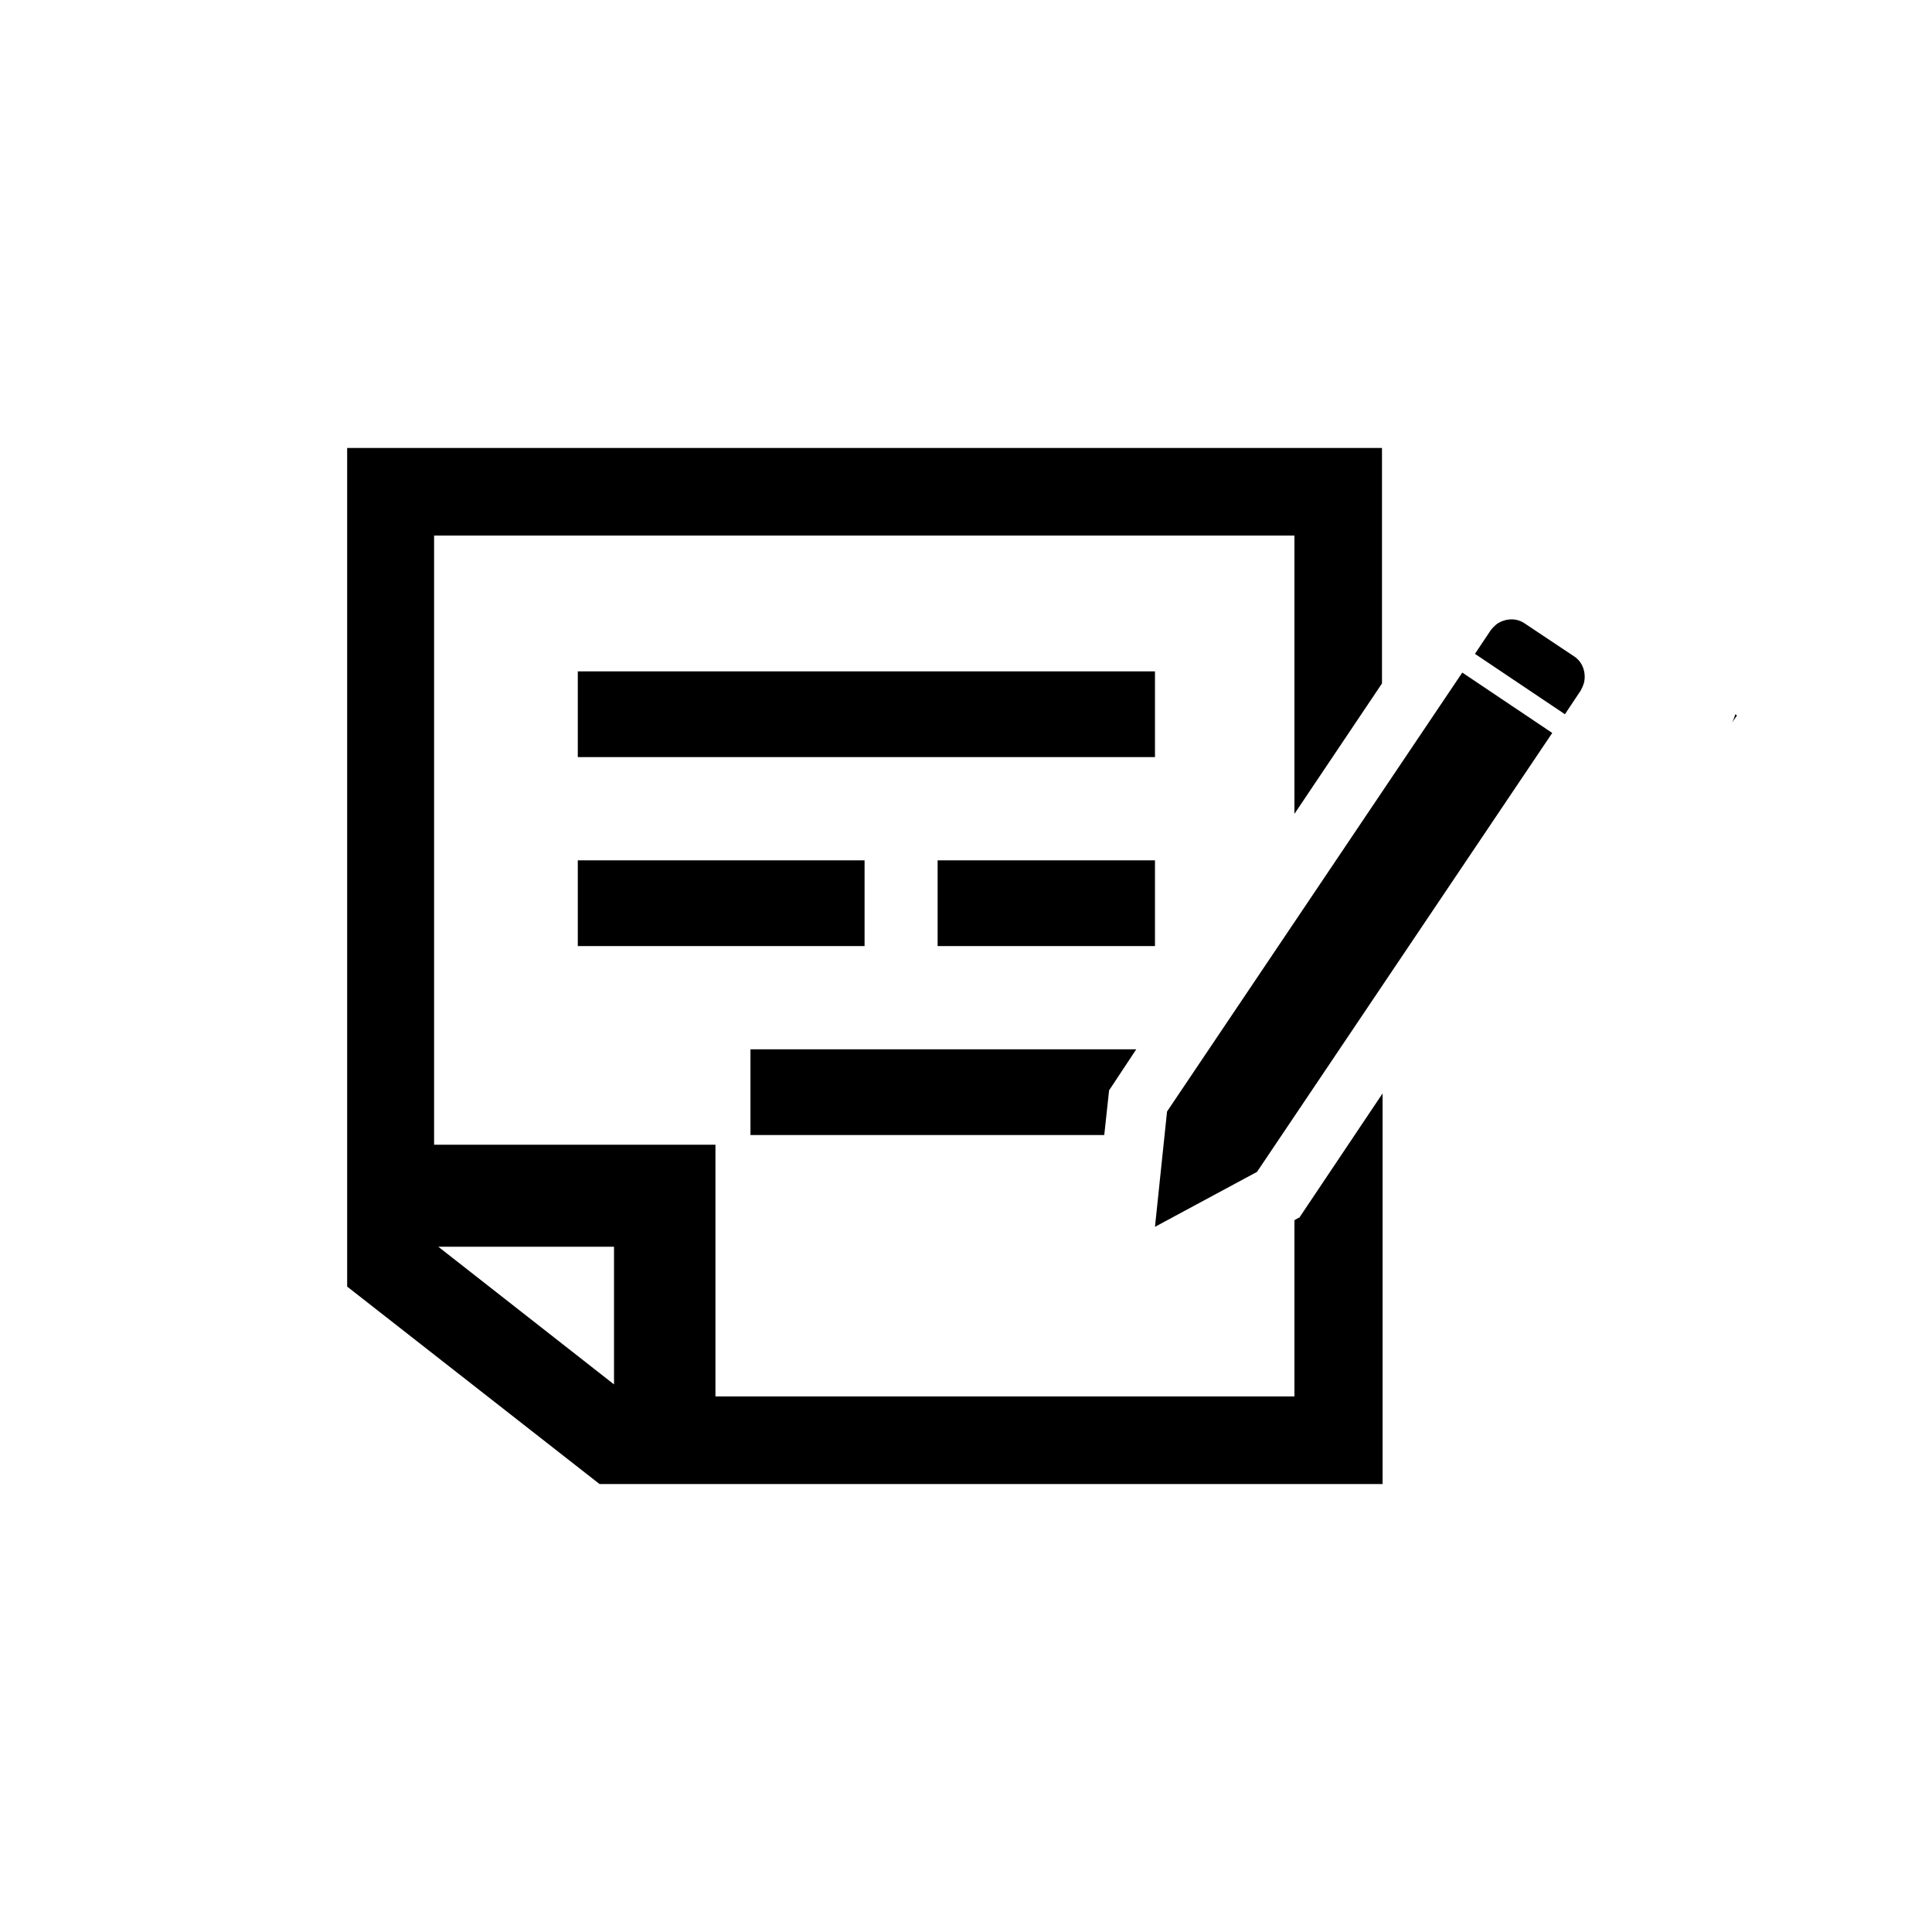
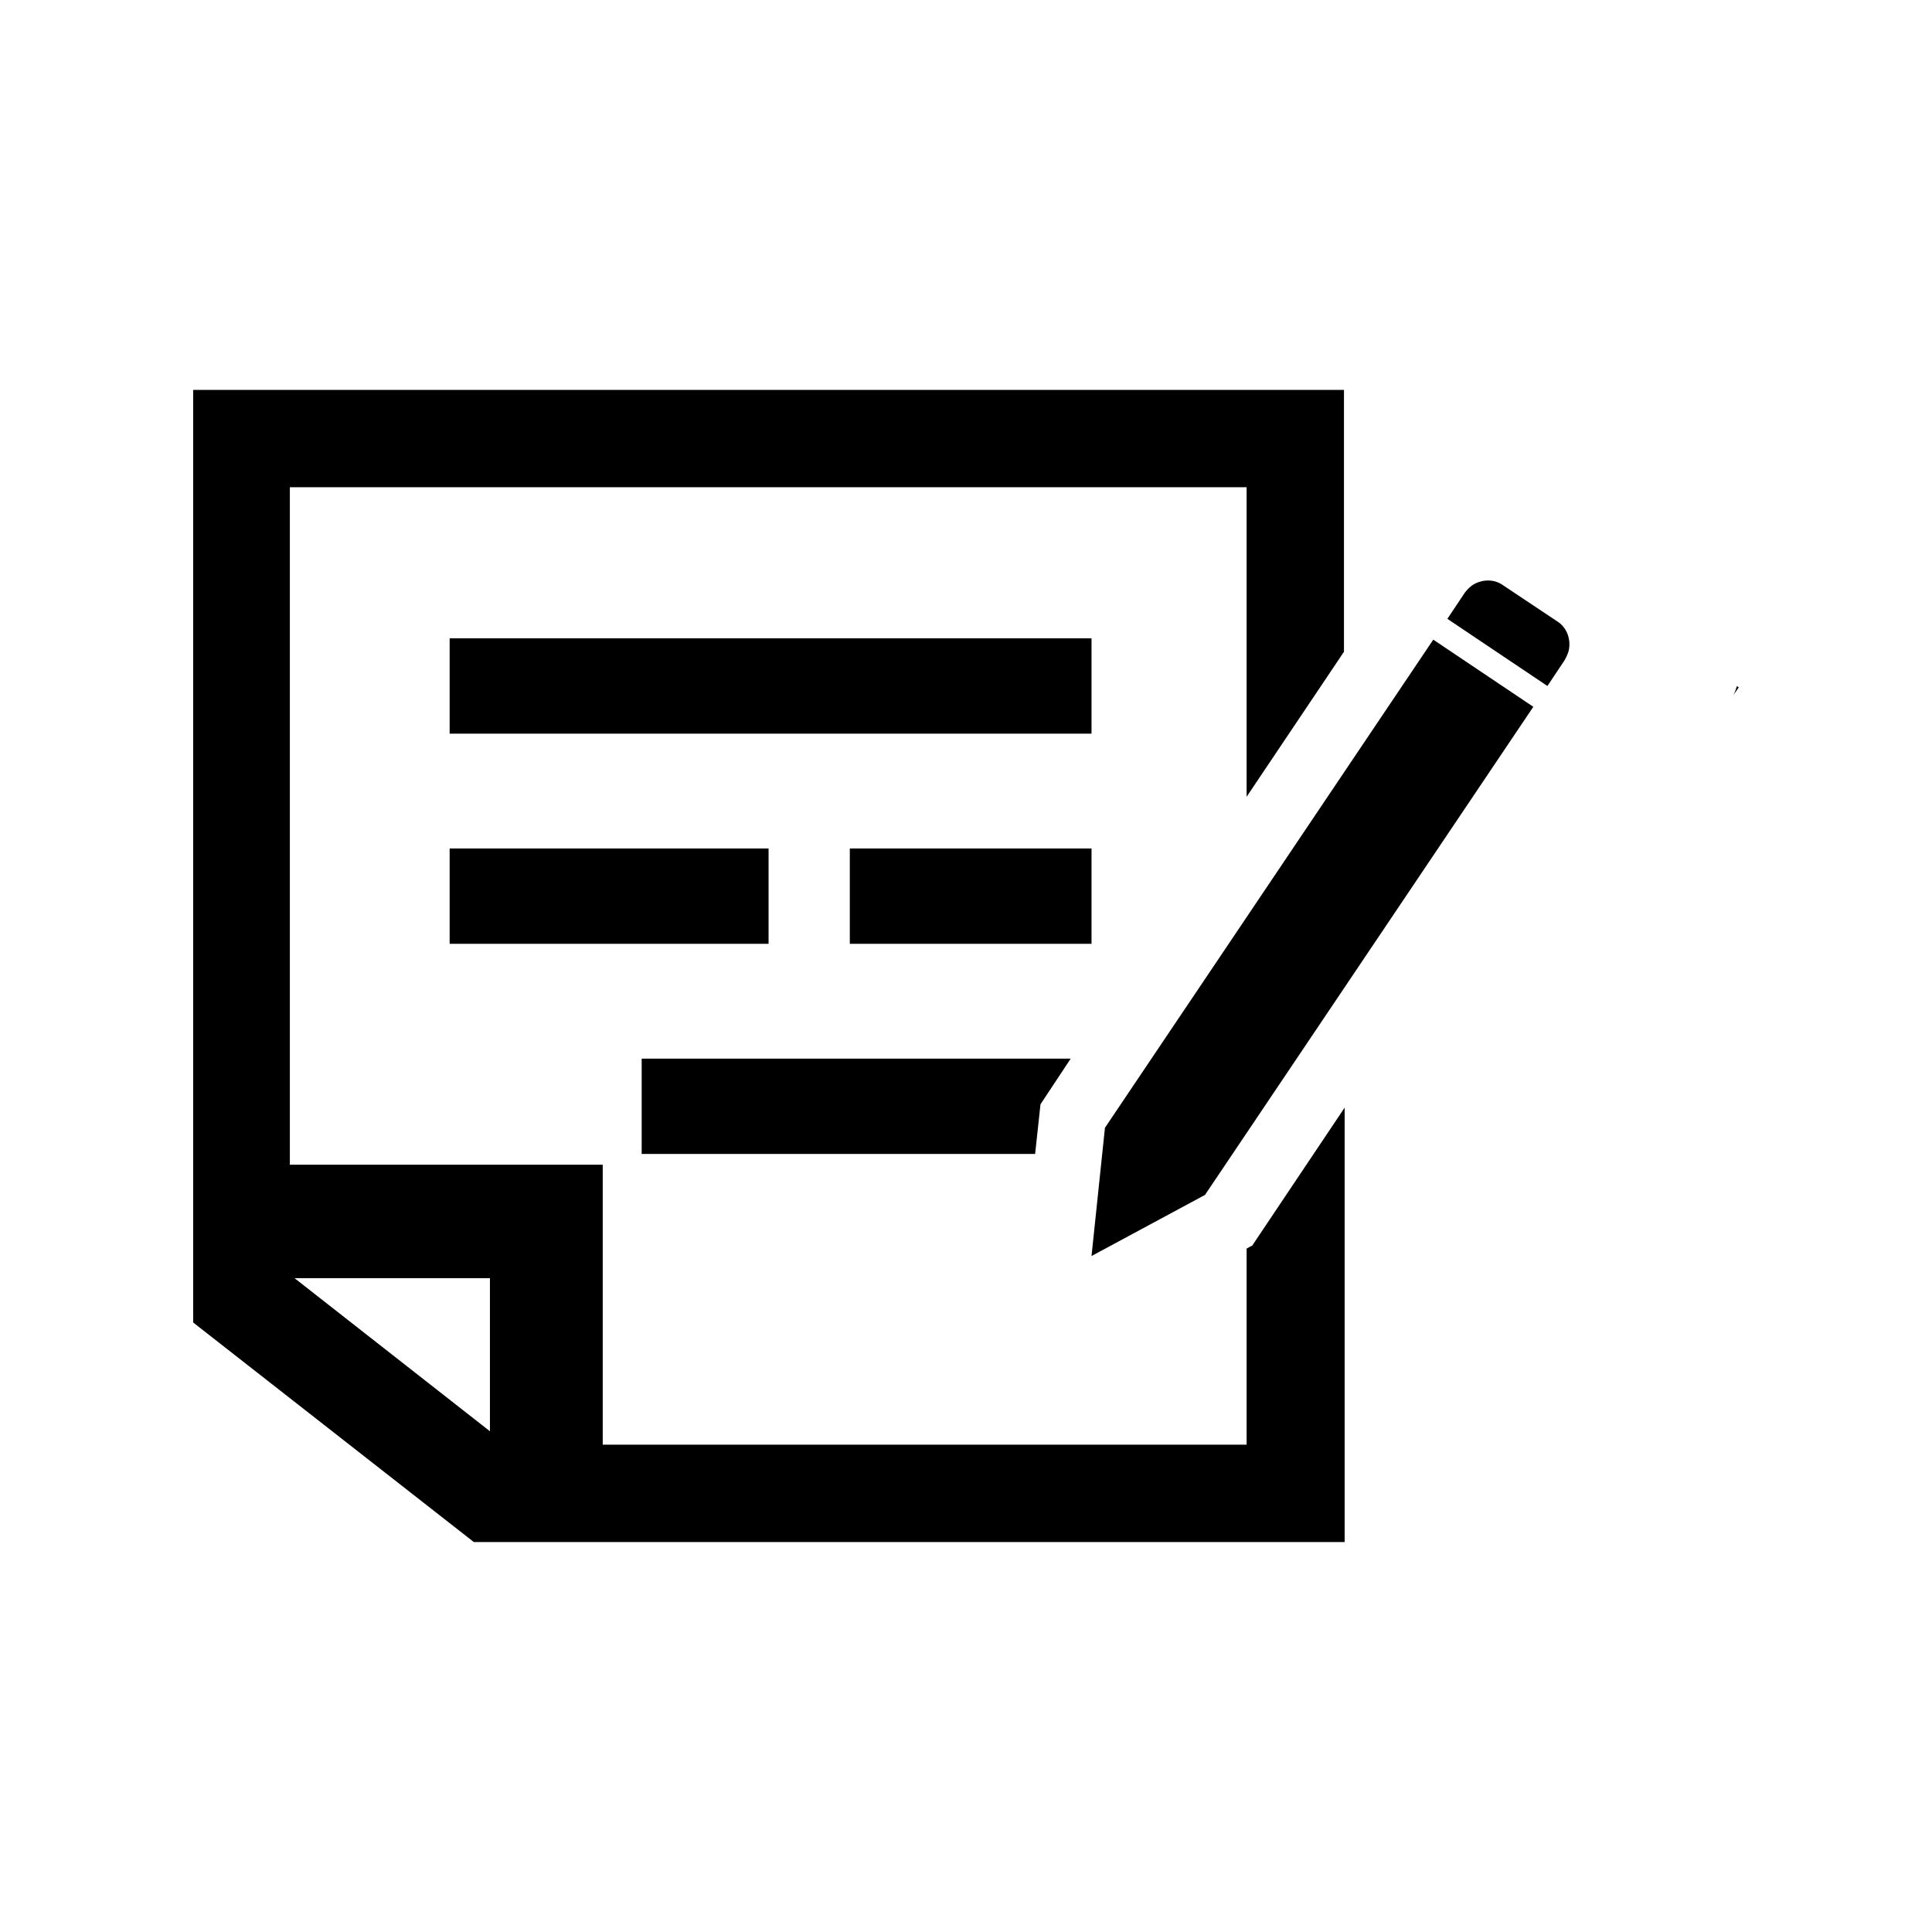
- <svg xmlns="http://www.w3.org/2000/svg" id="Layer_1" version="1.1" viewBox="0 0 32 32">
+ <svg xmlns="http://www.w3.org/2000/svg" id="Layer_1" version="1.1" viewBox="2.873 1.613 28.775 28.775">
  <defs id="defs5" />
  <path d="M28.74,11.84s-.03.1-.06.14l.09-.13-.03-.02Z" fill="currentColor" id="path1" />
  <g id="g5">
    <rect x="9.57" y="11.12" width="9.56" height="1.42" fill="currentColor" id="rect1" />
    <g id="g3">
      <rect x="9.57" y="14.25" width="4.75" height="1.42" fill="currentColor" id="rect2" />
      <rect x="15.53" y="14.25" width="3.6" height="1.42" fill="currentColor" id="rect3" />
    </g>
    <polygon points="19.33 18.41 19.13 20.32 20.82 19.41 25.71 12.14 24.22 11.14 19.33 18.41" fill="currentColor" id="polygon3" />
    <path d="M26.07,10.87l-.81-.54c-.14-.1-.32-.09-.46,0-.04.03-.08.07-.11.11l-.26.39,1.49,1,.26-.39s.05-.09.06-.15c.03-.16-.03-.33-.17-.42Z" fill="currentColor" id="path3" />
    <g id="g4">
      <polygon points="12.43 18.8 18.29 18.8 18.37 18.06 18.82 17.38 12.43 17.38 12.43 18.8" fill="currentColor" id="polygon4" />
      <path d="M21.51,20.17l-.07.04v2.92h-9.59v-4.17h-4.66v-10.09h14.25v4.61l1.45-2.16v-3.9H5.75v13.89l4.18,3.27h12.97v-6.47l-1.38,2.06ZM10.17,22.93l-2.91-2.28h2.91v2.28Z" fill="currentColor" id="path4" />
    </g>
  </g>
</svg>
